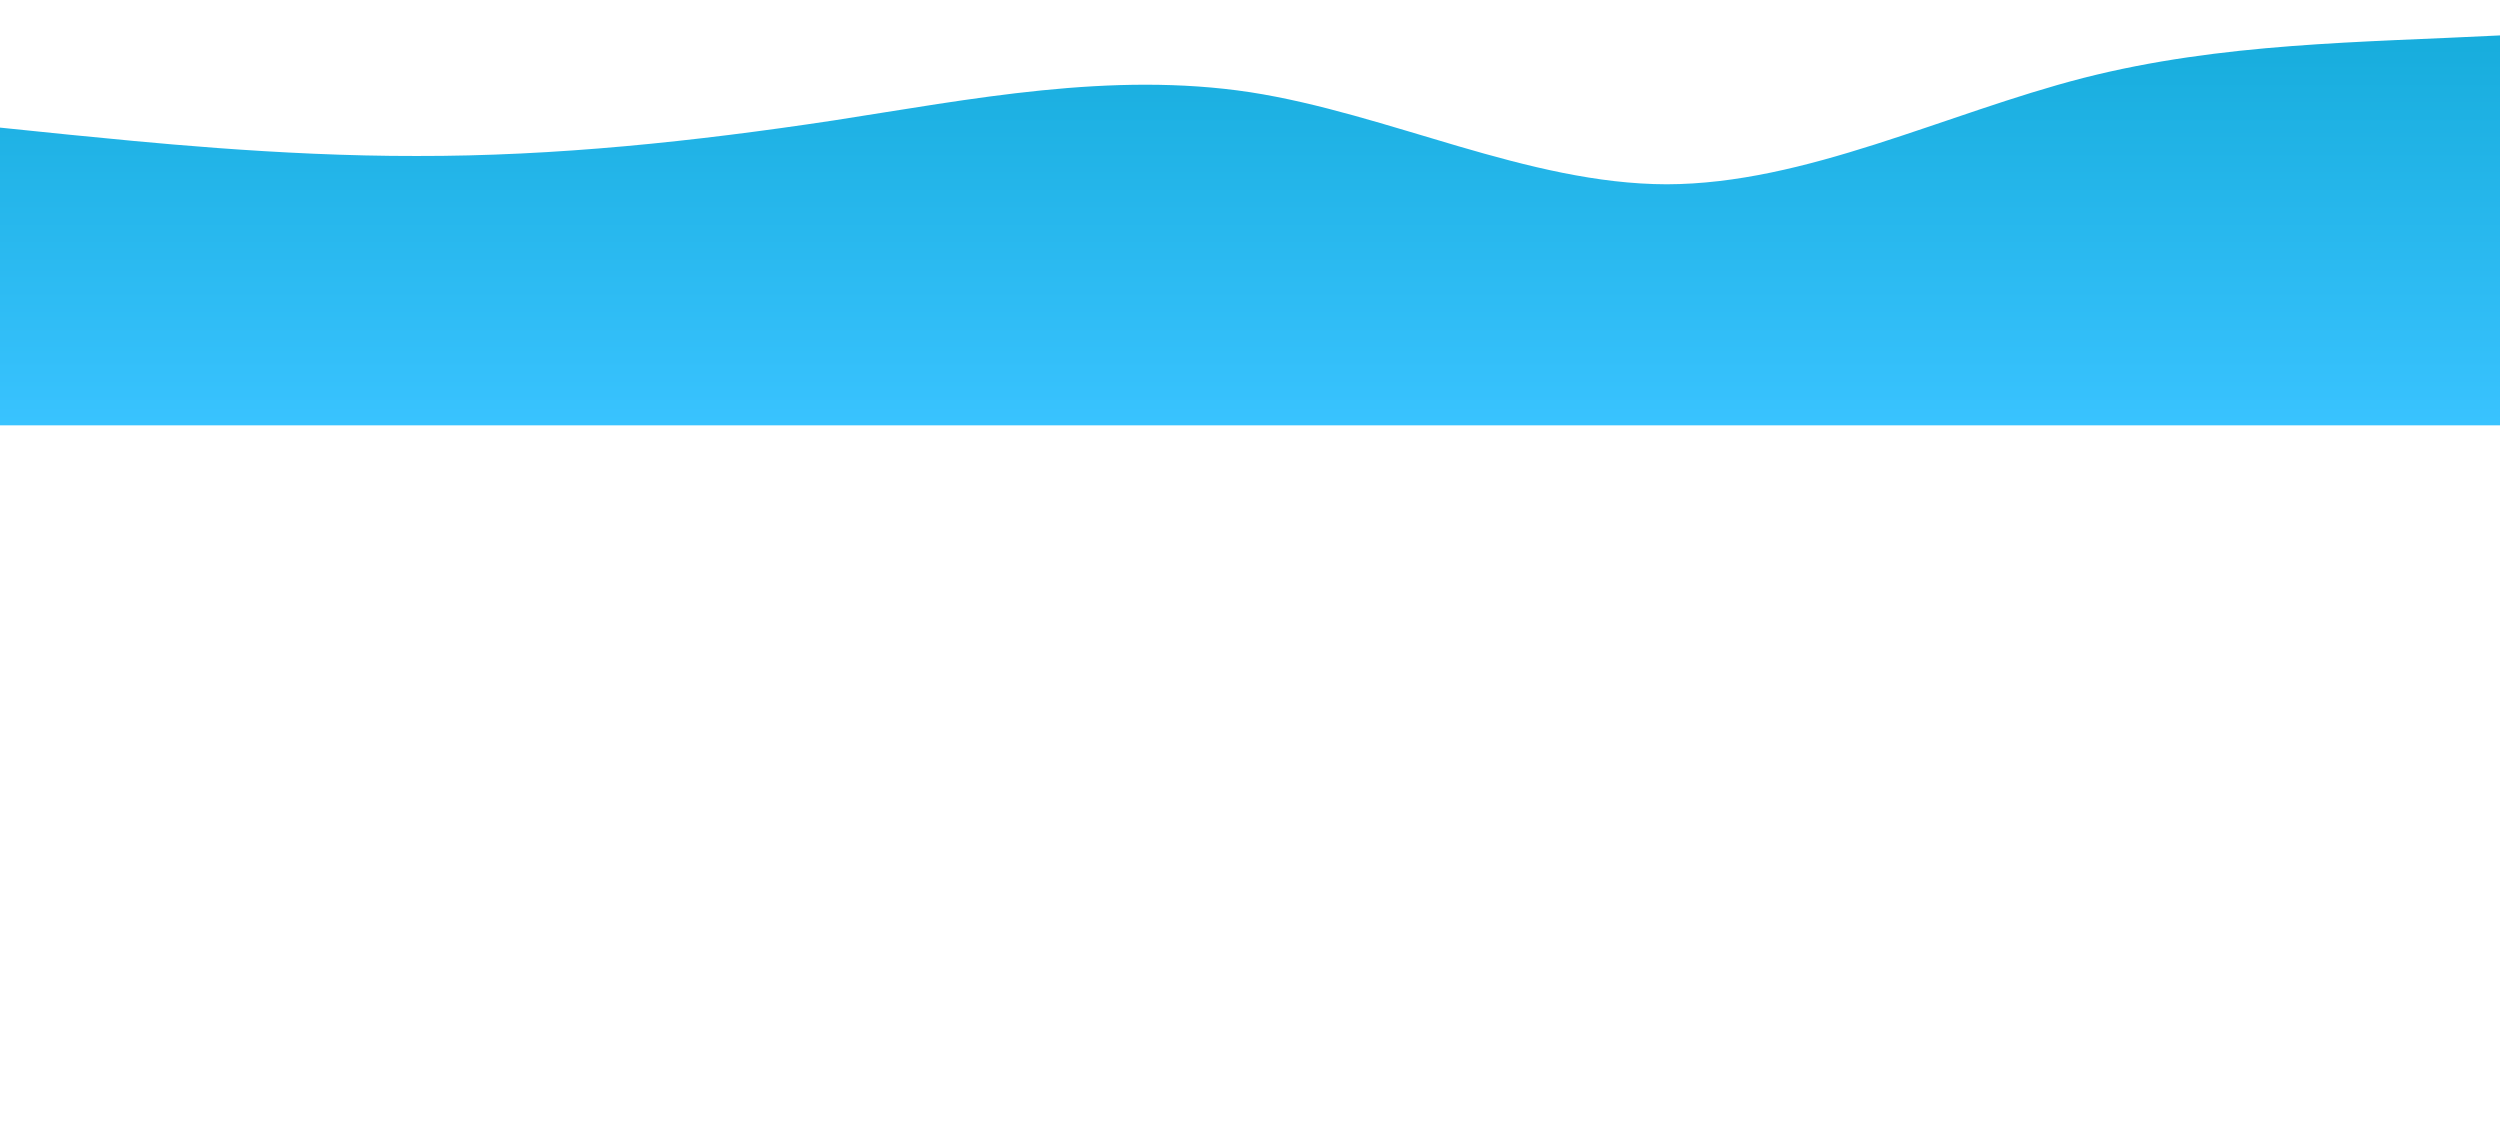
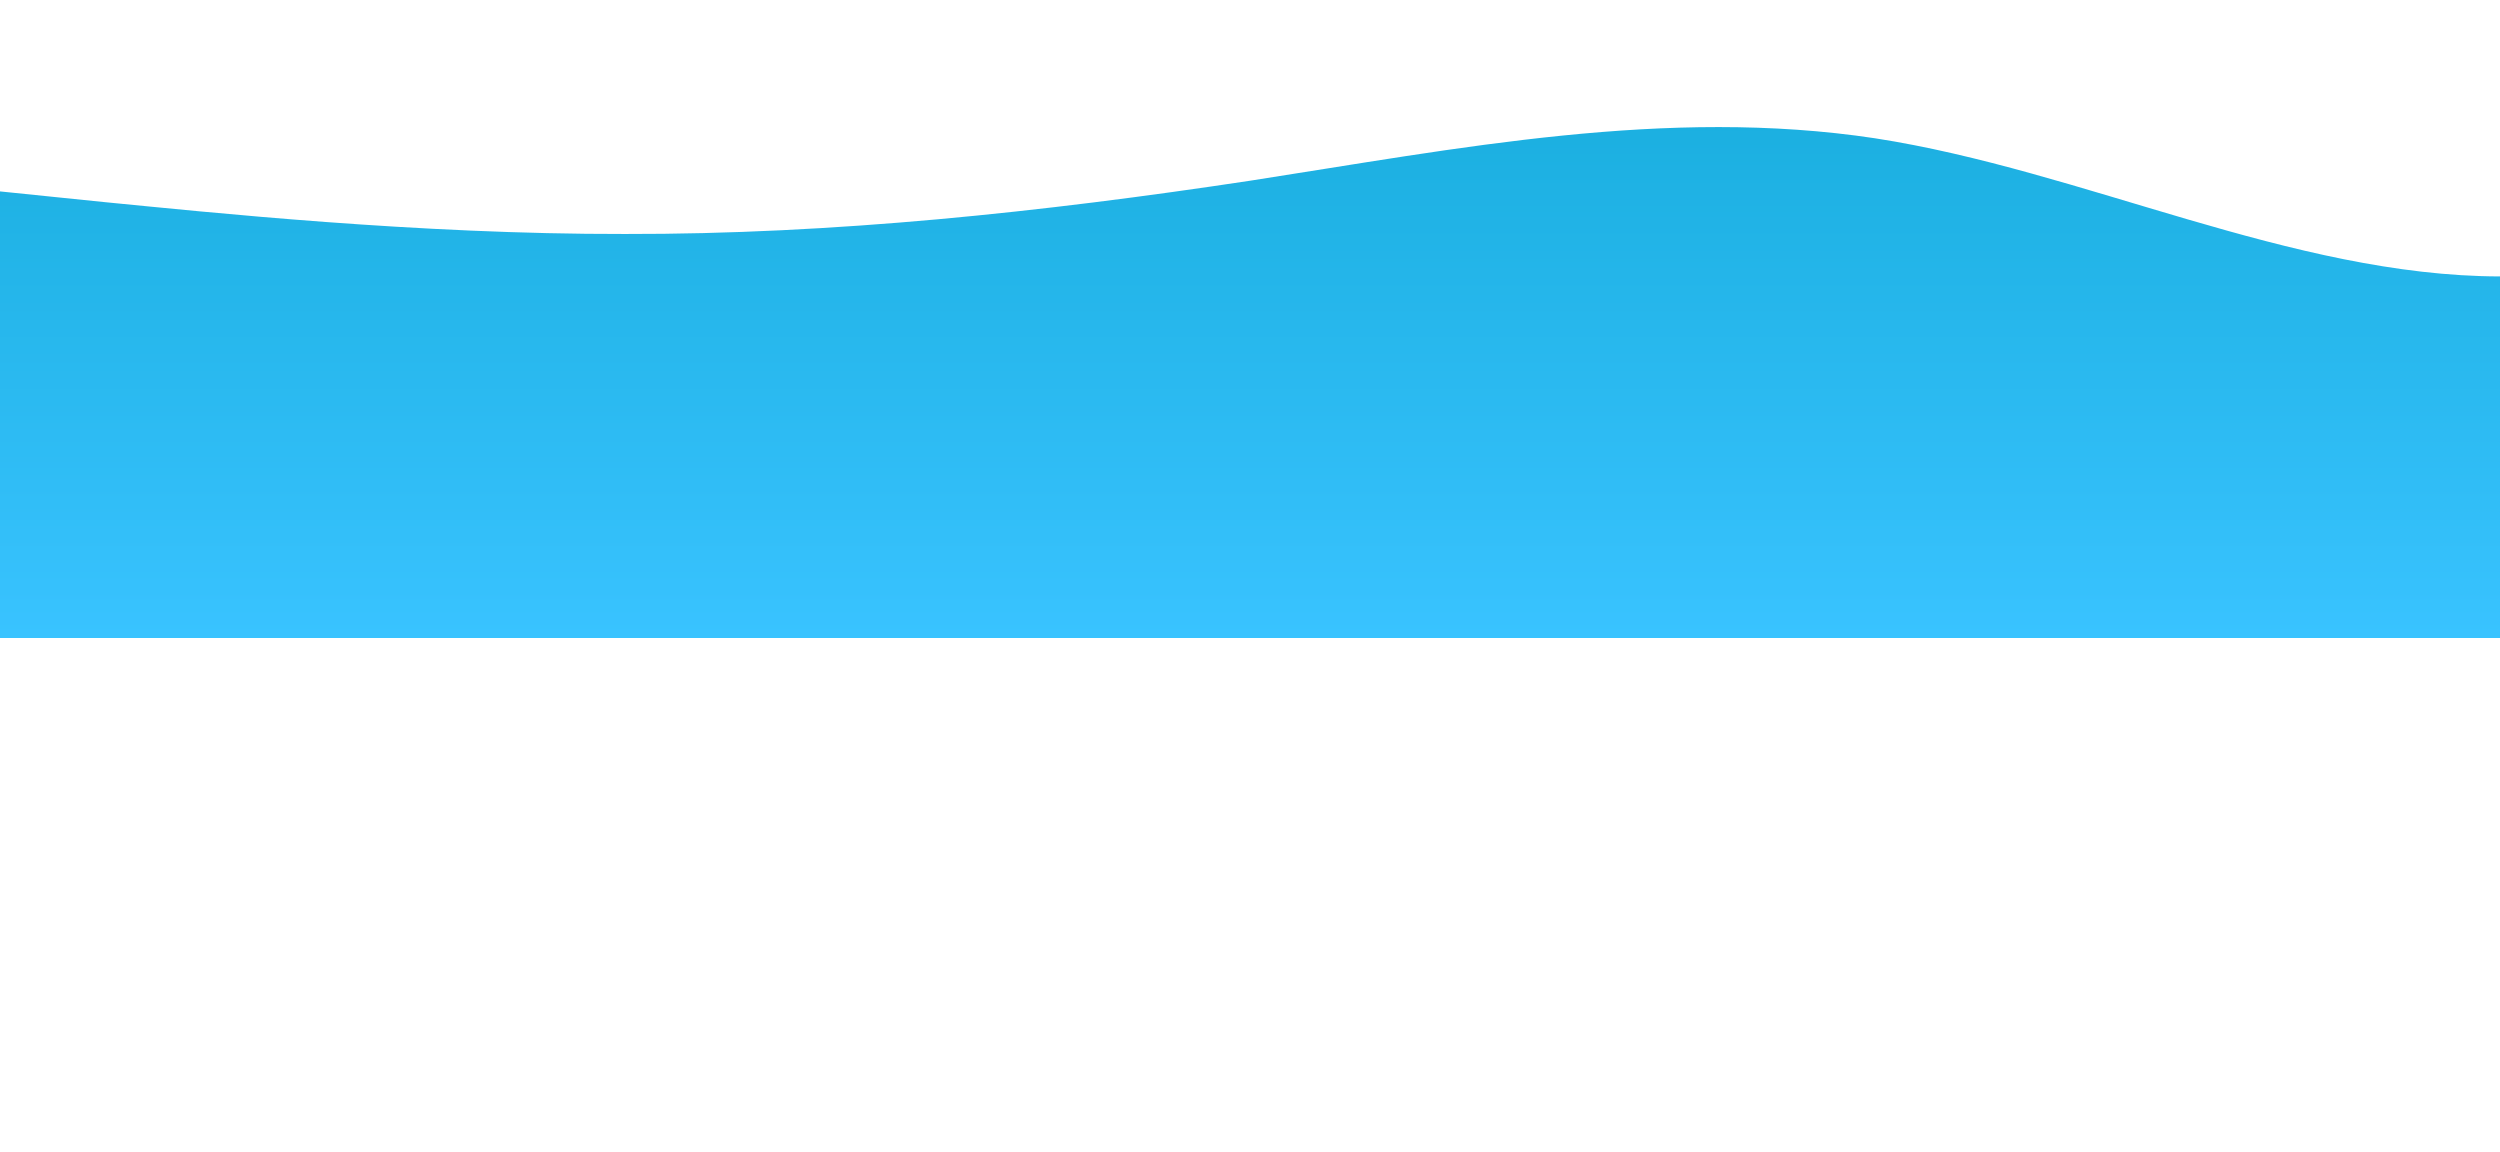
- <svg xmlns="http://www.w3.org/2000/svg" id="wave" style="transform:rotate(0deg); transition: 0.3s" viewBox="0 0 2880 1300" version="1.1">
+ <svg xmlns="http://www.w3.org/2000/svg" id="wave" style="transform:rotate(0deg); transition: 0.3s" viewBox="0 0 1920 884" version="1.1">
  <defs>
    <linearGradient id="sw-gradient-0" x1="0" x2="0" y1="1" y2="0">
      <stop stop-color="rgba(56.957, 194.623, 255, 1)" offset="0%" />
      <stop stop-color="rgba(21.704, 172.134, 218.892, 1)" offset="100%" />
    </linearGradient>
  </defs>
  <path style="transform:translate(0, 0px); opacity:1" fill="url(#sw-gradient-0)" d="M0,147L80,155.2C160,163,320,180,480,179.7C640,180,800,163,960,138.8C1120,114,1280,82,1440,106.2C1600,131,1760,212,1920,212.3C2080,212,2240,131,2400,89.8C2560,49,2720,49,2880,40.8C3040,33,3200,16,3360,40.8C3520,65,3680,131,3840,138.8C4000,147,4160,98,4320,89.8C4480,82,4640,114,4800,179.7C4960,245,5120,343,5280,359.3C5440,376,5600,310,5760,310.3C5920,310,6080,376,6240,400.2C6400,425,6560,408,6720,343C6880,278,7040,163,7200,138.8C7360,114,7520,180,7680,212.3C7840,245,8000,245,8160,253.2C8320,261,8480,278,8640,285.8C8800,294,8960,294,9120,277.7C9280,261,9440,229,9600,220.5C9760,212,9920,229,10080,253.2C10240,278,10400,310,10560,318.5C10720,327,10880,310,11040,302.2C11200,294,11360,294,11440,294L11520,294L11520,490L11440,490C11360,490,11200,490,11040,490C10880,490,10720,490,10560,490C10400,490,10240,490,10080,490C9920,490,9760,490,9600,490C9440,490,9280,490,9120,490C8960,490,8800,490,8640,490C8480,490,8320,490,8160,490C8000,490,7840,490,7680,490C7520,490,7360,490,7200,490C7040,490,6880,490,6720,490C6560,490,6400,490,6240,490C6080,490,5920,490,5760,490C5600,490,5440,490,5280,490C5120,490,4960,490,4800,490C4640,490,4480,490,4320,490C4160,490,4000,490,3840,490C3680,490,3520,490,3360,490C3200,490,3040,490,2880,490C2720,490,2560,490,2400,490C2240,490,2080,490,1920,490C1760,490,1600,490,1440,490C1280,490,1120,490,960,490C800,490,640,490,480,490C320,490,160,490,80,490L0,490Z" />
</svg>
